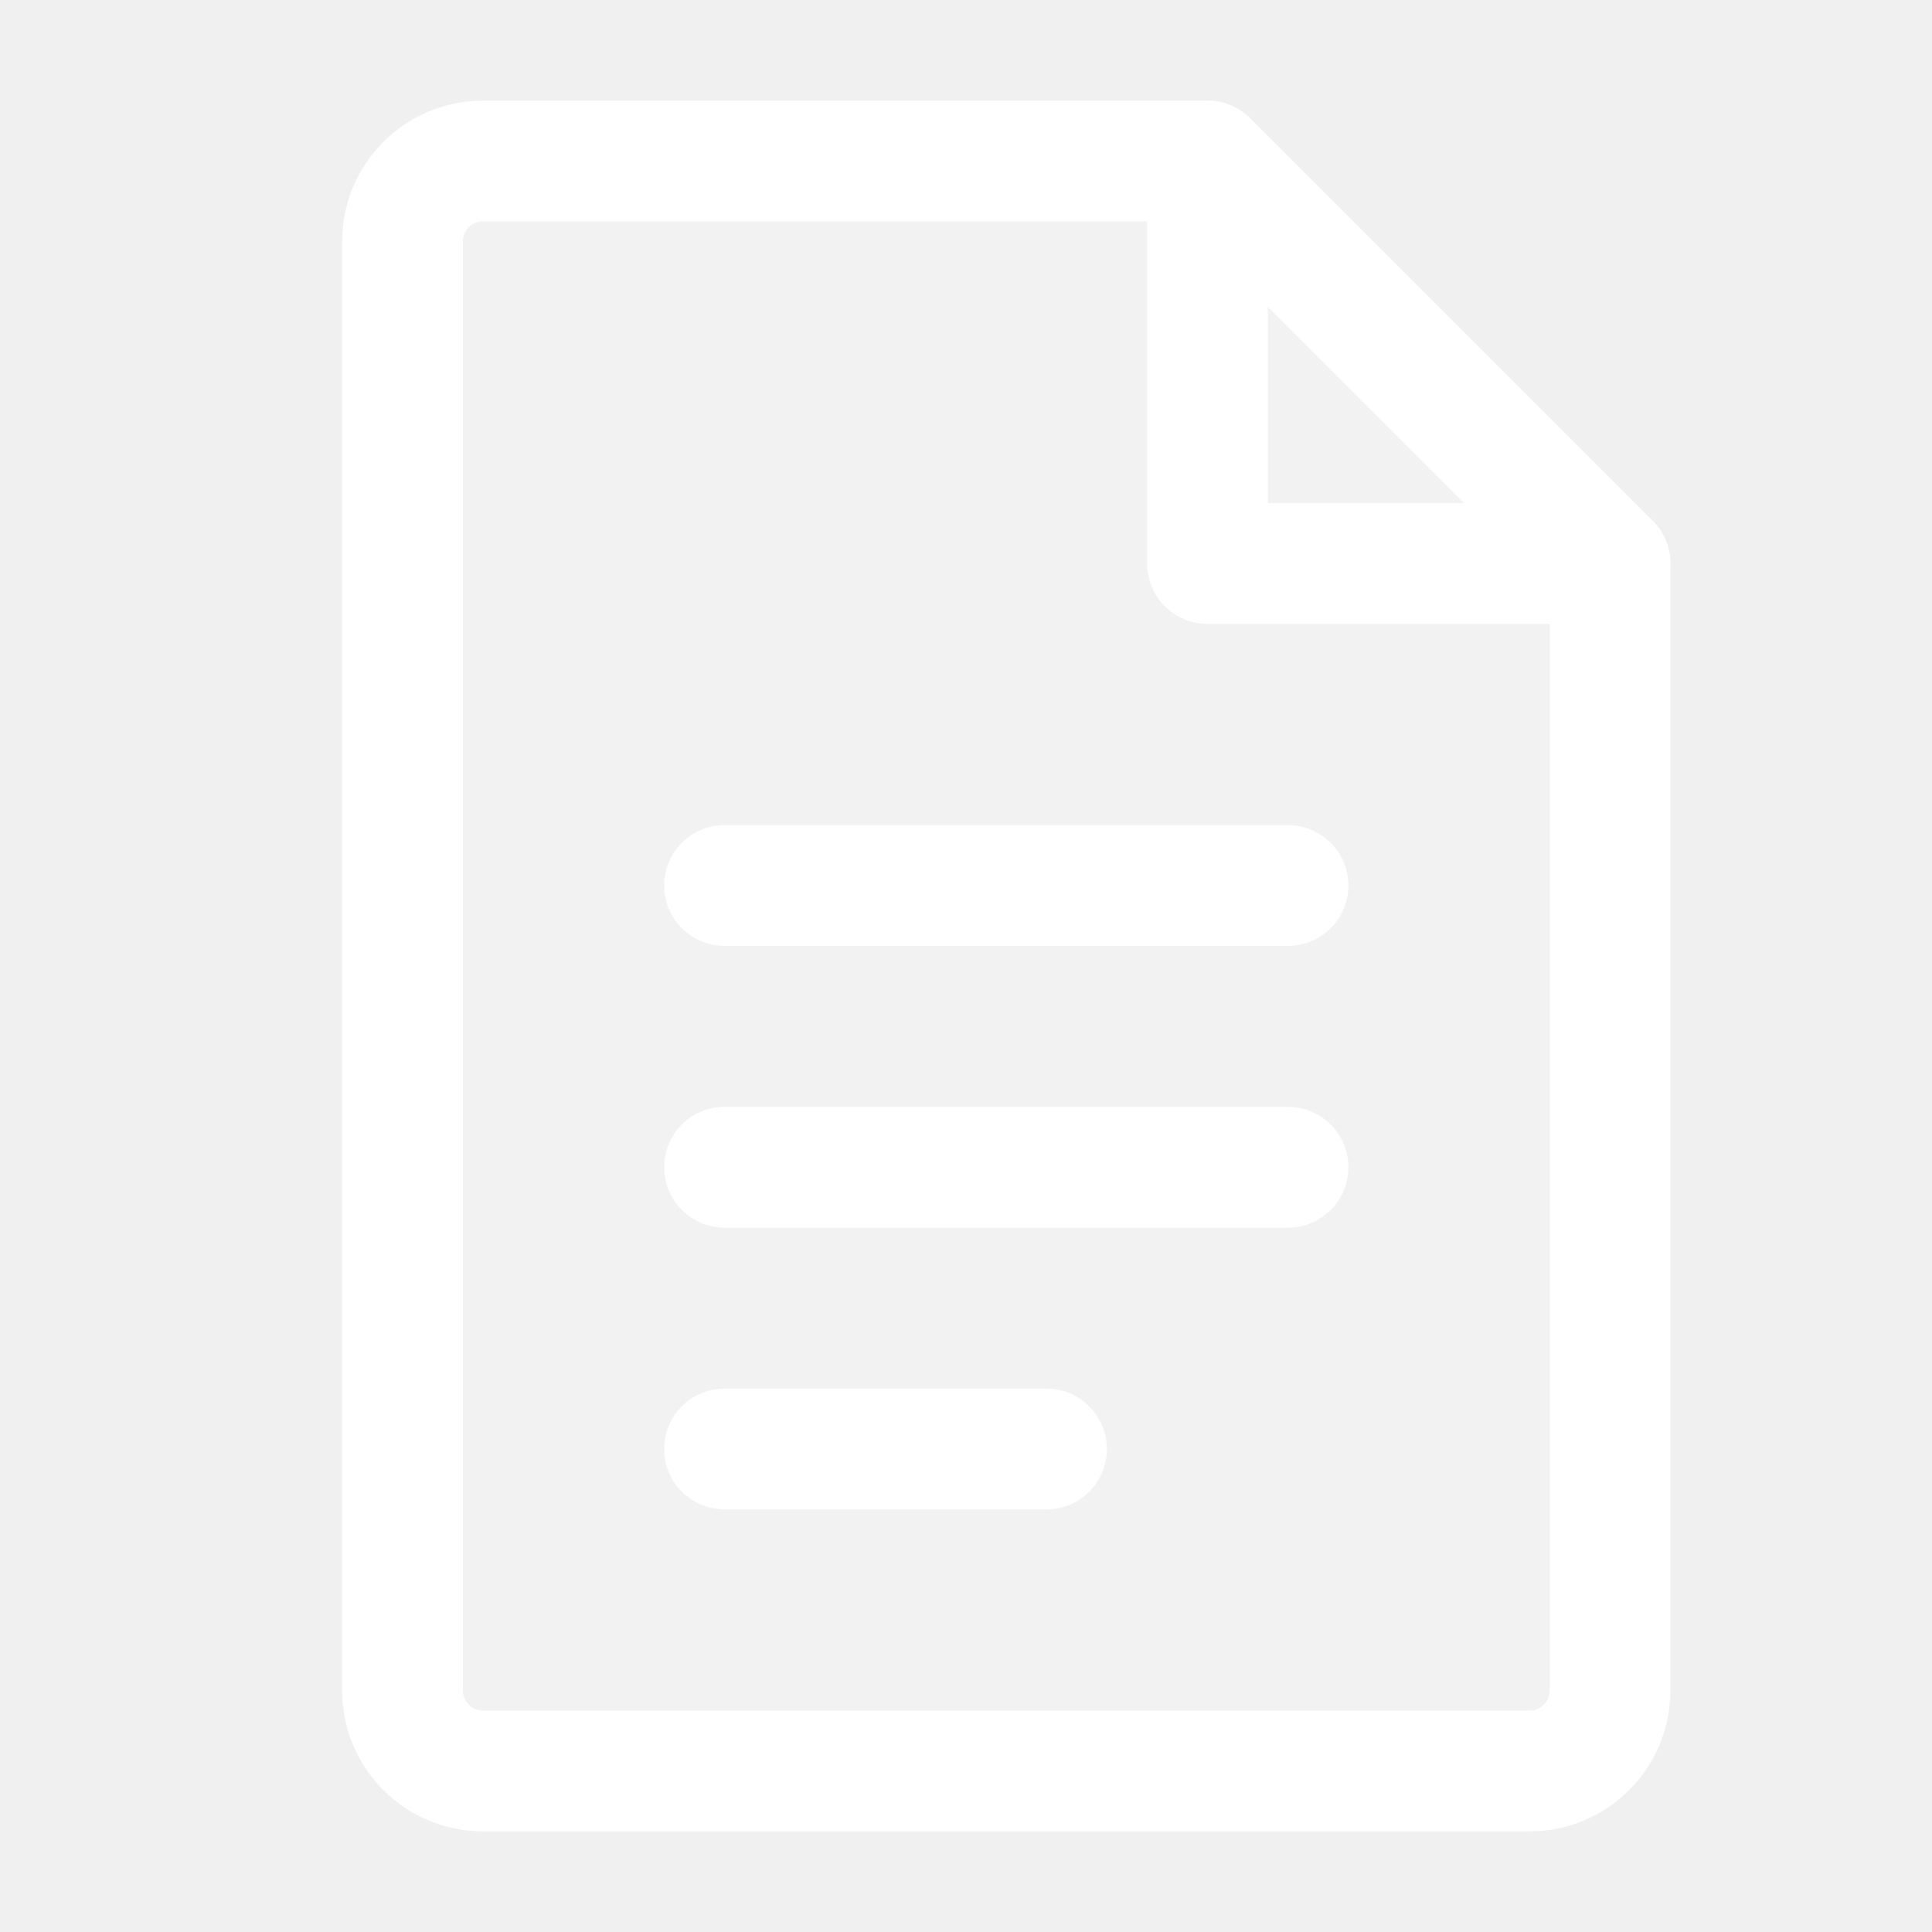
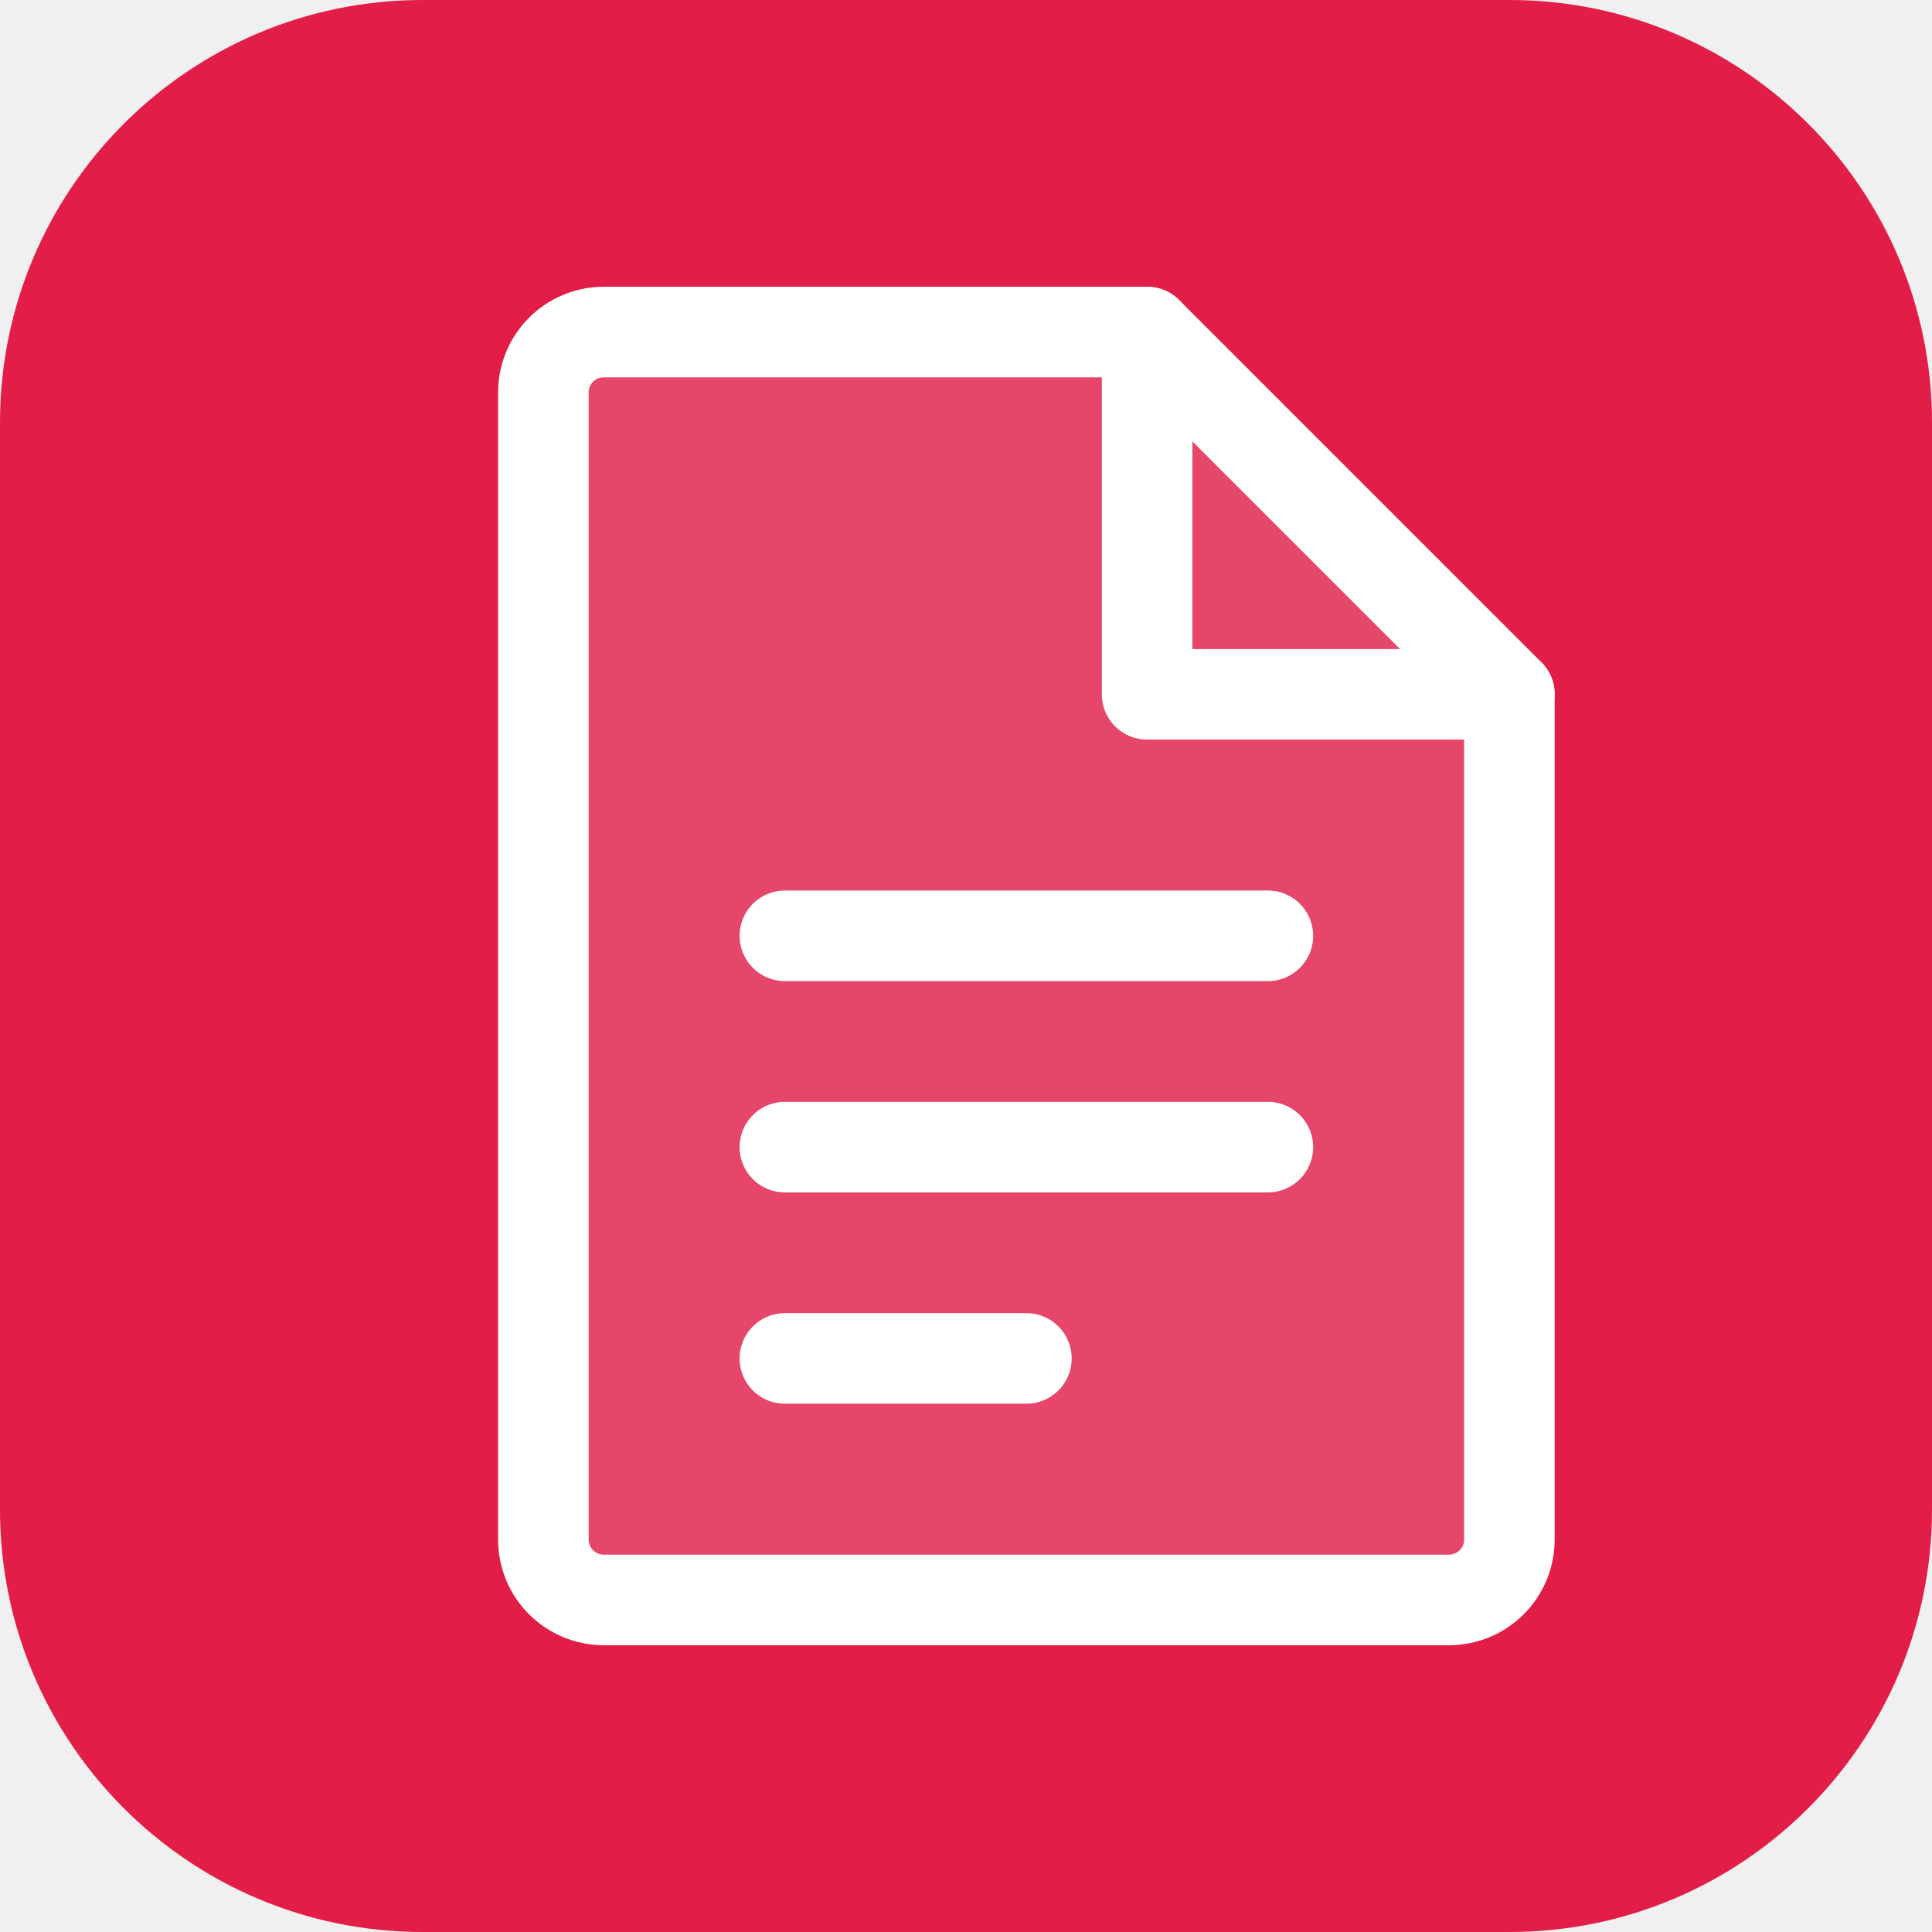
- <svg xmlns="http://www.w3.org/2000/svg" viewBox="0 0 48 48" width="48" height="48" fill="none">
-   <path d="M10 6C10 4.895 10.895 4 12 4H30L40 14V42C40 43.105 39.105 44 38 44H12C10.895 44 10 43.105 10 42V6Z" stroke="#FFFFFF" stroke-width="3" stroke-linejoin="round" fill="#FFFFFF" fill-opacity="0.12" />
-   <path d="M30 4V14H40" stroke="#FFFFFF" stroke-width="3" stroke-linecap="round" stroke-linejoin="round" />
-   <path d="M18 22H32" stroke="#FFFFFF" stroke-width="3" stroke-linecap="round" />
-   <path d="M18 29H32" stroke="#FFFFFF" stroke-width="3" stroke-linecap="round" />
-   <path d="M18 36H26" stroke="#FFFFFF" stroke-width="3" stroke-linecap="round" />
+ <svg xmlns="http://www.w3.org/2000/svg" viewBox="0 0 64 64" width="64" height="64" fill="none">
+   <rect width="64" height="64" rx="14" fill="#E11D48" />
+   <path d="M18 13C18 11.895 18.895 11 20 11H38L50 23V51C50 52.105 49.105 53 48 53H20C18.895 53 18 52.105 18 51V13Z" stroke="#FFFFFF" stroke-width="3" stroke-linejoin="round" fill="#FFFFFF" fill-opacity="0.18" />
+   <path d="M38 11V23H50" stroke="#FFFFFF" stroke-width="3" stroke-linecap="round" stroke-linejoin="round" />
+   <path d="M26 31H42" stroke="#FFFFFF" stroke-width="3" stroke-linecap="round" />
+   <path d="M26 38H42" stroke="#FFFFFF" stroke-width="3" stroke-linecap="round" />
+   <path d="M26 45H34" stroke="#FFFFFF" stroke-width="3" stroke-linecap="round" />
</svg>
